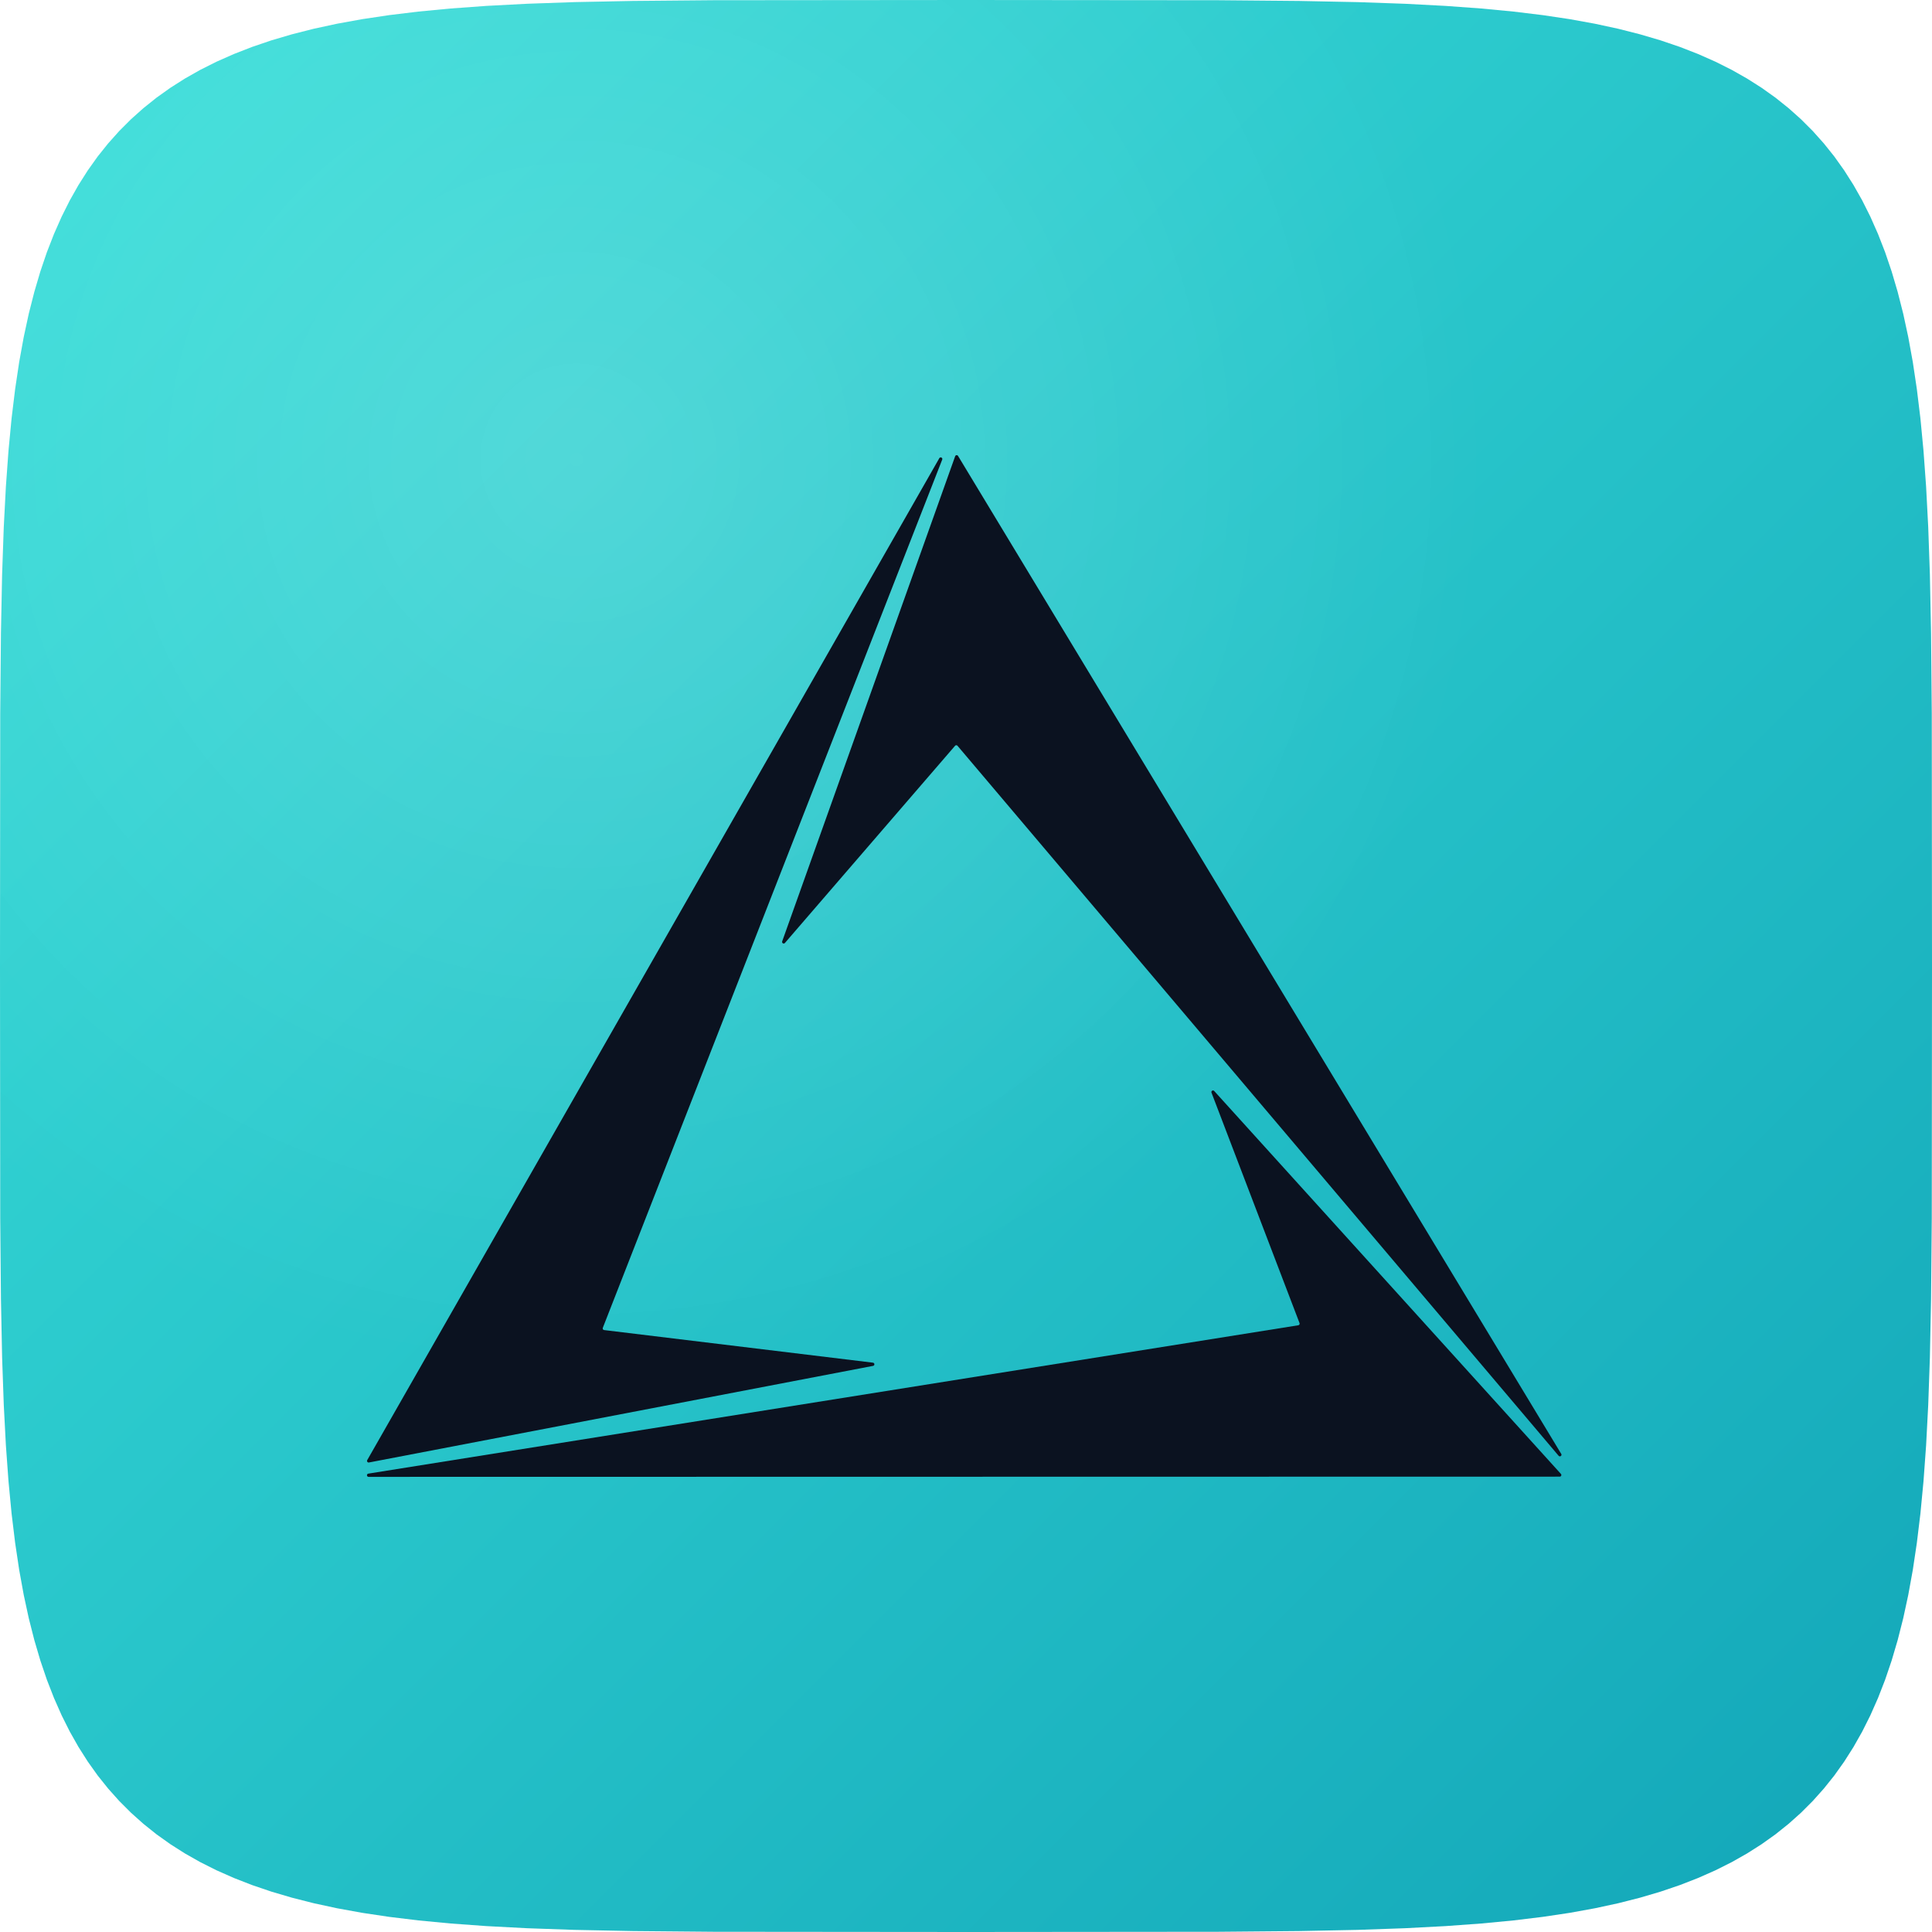
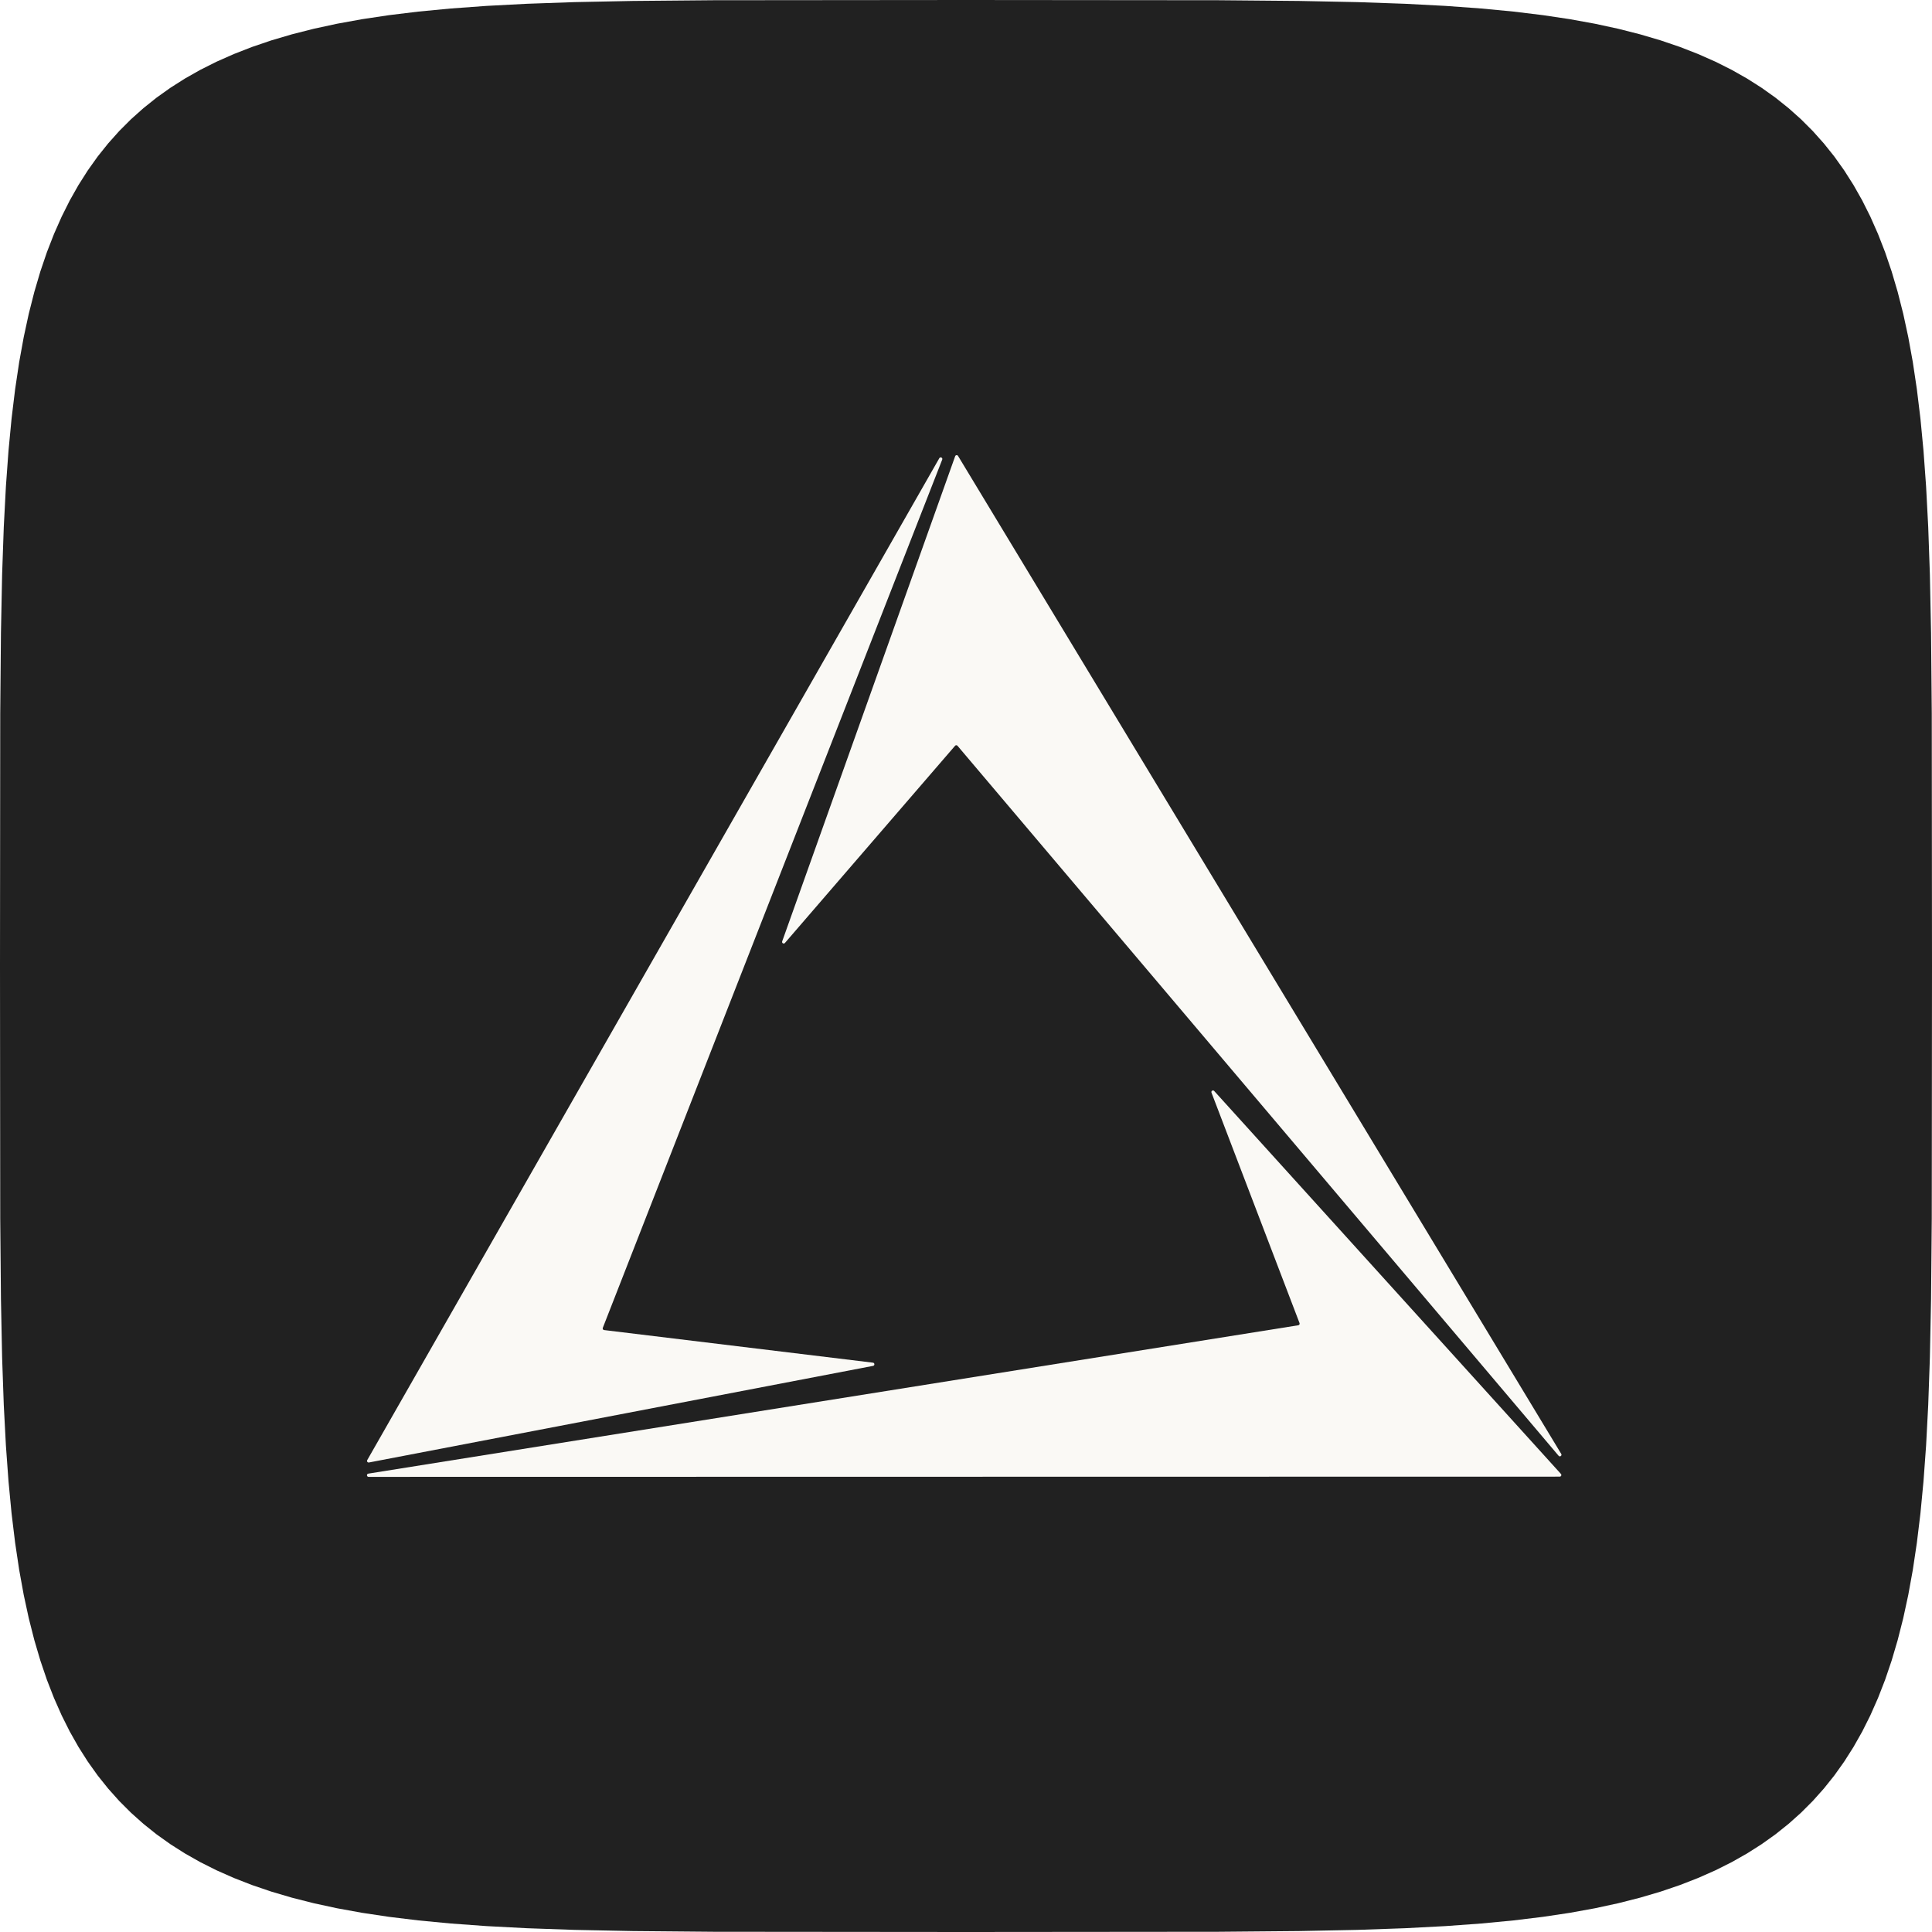
- <svg xmlns="http://www.w3.org/2000/svg" xmlns:xlink="http://www.w3.org/1999/xlink" viewBox="0 0 1024 1024" role="img" aria-label="Axe Code Nightly">
+ <svg xmlns="http://www.w3.org/2000/svg" xmlns:xlink="http://www.w3.org/1999/xlink" viewBox="0 0 1024 1024" width="1024" height="1024">
  <defs>
-     <linearGradient id="nightlyTile" x1="0" y1="0" x2="1024" y2="1024" gradientUnits="userSpaceOnUse">
-       <stop offset="0" stop-color="#3BE0DA" />
-       <stop offset="1" stop-color="#12A6B8" />
-     </linearGradient>
-     <radialGradient id="nightlySheen" cx="0.3" cy="0.24" r="0.85">
-       <stop offset="0" stop-color="#FFFFFF" stop-opacity="0.16" />
-       <stop offset="0.55" stop-color="#FFFFFF" stop-opacity="0" />
-     </radialGradient>
    <path id="tile" d="M1024.00,512.00 L1023.88,645.78 L1023.50,688.48 L1022.88,719.47 L1022.00,744.64 L1020.87,766.18 L1019.49,785.16 L1017.86,802.23 L1015.97,817.78 L1013.83,832.08 L1011.42,845.34 L1008.75,857.70 L1005.81,869.27 L1002.61,880.13 L999.13,890.37 L995.37,900.02 L991.33,909.15 L987.01,917.78 L982.38,925.96 L977.46,933.70 L972.23,941.04 L966.67,947.99 L960.79,954.57 L954.57,960.79 L947.99,966.67 L941.04,972.23 L933.70,977.46 L925.96,982.38 L917.78,987.01 L909.15,991.33 L900.02,995.37 L890.37,999.13 L880.13,1002.61 L869.27,1005.81 L857.70,1008.75 L845.34,1011.42 L832.08,1013.83 L817.78,1015.97 L802.23,1017.86 L785.16,1019.49 L766.18,1020.87 L744.64,1022.00 L719.47,1022.88 L688.48,1023.50 L645.78,1023.88 L512.00,1024.00 L378.22,1023.88 L335.52,1023.50 L304.53,1022.88 L279.36,1022.00 L257.82,1020.87 L238.84,1019.49 L221.77,1017.86 L206.22,1015.97 L191.92,1013.83 L178.66,1011.42 L166.30,1008.75 L154.73,1005.81 L143.87,1002.61 L133.63,999.13 L123.98,995.37 L114.85,991.33 L106.22,987.01 L98.04,982.38 L90.30,977.46 L82.96,972.23 L76.01,966.67 L69.43,960.79 L63.21,954.57 L57.33,947.99 L51.77,941.04 L46.54,933.70 L41.62,925.96 L36.99,917.78 L32.67,909.15 L28.63,900.02 L24.87,890.37 L21.39,880.13 L18.19,869.27 L15.25,857.70 L12.58,845.34 L10.17,832.08 L8.03,817.78 L6.14,802.23 L4.51,785.16 L3.13,766.18 L2.00,744.64 L1.12,719.47 L0.50,688.48 L0.12,645.78 L0.00,512.00 L0.12,378.22 L0.50,335.52 L1.12,304.53 L2.00,279.36 L3.13,257.82 L4.51,238.84 L6.14,221.77 L8.03,206.22 L10.17,191.92 L12.58,178.66 L15.25,166.30 L18.19,154.73 L21.39,143.87 L24.87,133.63 L28.63,123.98 L32.67,114.85 L36.99,106.22 L41.62,98.04 L46.54,90.30 L51.77,82.96 L57.33,76.01 L63.21,69.43 L69.43,63.21 L76.01,57.33 L82.96,51.77 L90.30,46.54 L98.04,41.62 L106.22,36.99 L114.85,32.67 L123.98,28.63 L133.63,24.87 L143.87,21.39 L154.73,18.19 L166.30,15.25 L178.66,12.58 L191.92,10.17 L206.22,8.03 L221.77,6.14 L238.84,4.51 L257.82,3.13 L279.36,2.00 L304.53,1.12 L335.52,0.50 L378.22,0.12 L512.00,0.00 L645.78,0.12 L688.48,0.50 L719.47,1.12 L744.64,2.00 L766.18,3.13 L785.16,4.51 L802.23,6.14 L817.78,8.03 L832.08,10.17 L845.34,12.58 L857.70,15.25 L869.27,18.19 L880.13,21.39 L890.37,24.87 L900.02,28.63 L909.15,32.67 L917.78,36.99 L925.96,41.62 L933.70,46.54 L941.04,51.77 L947.99,57.33 L954.57,63.21 L960.79,69.43 L966.67,76.01 L972.23,82.96 L977.46,90.30 L982.38,98.04 L987.01,106.22 L991.33,114.85 L995.37,123.98 L999.13,133.63 L1002.61,143.87 L1005.81,154.73 L1008.75,166.30 L1011.42,178.66 L1013.83,191.92 L1015.97,206.22 L1017.86,221.77 L1019.49,238.84 L1020.87,257.82 L1022.00,279.36 L1022.88,304.53 L1023.50,335.52 L1023.88,378.22 Z" />
  </defs>
-   <use xlink:href="#tile" fill="url(#nightlyTile)" />
-   <use xlink:href="#tile" fill="url(#nightlySheen)" />
+   <use xlink:href="#tile" fill="#212121" />
  <g transform="translate(194.50 241.24) scale(3.22335)">
-     <path d="M97.192 0.128L196.375 164.224C196.545 164.505 196.159 164.786 195.947 164.536L97.104 47.79C96.999 47.666 96.808 47.665 96.702 47.788L68.724 80.212C68.532 80.435 68.176 80.225 68.275 79.947L96.717 0.177C96.792 -0.034 97.076 -0.063 97.192 0.128Z" fill="#0B1220" />
-     <path d="M196.128 167.965L0.265 168C-0.062 168 -0.099 167.521 0.224 167.469L153.138 143.075C153.305 143.049 153.404 142.874 153.344 142.716L138.868 104.828C138.762 104.553 139.113 104.334 139.311 104.552L196.324 167.518C196.479 167.69 196.358 167.965 196.128 167.965Z" fill="#0B1220" />
-     <path d="M0.046 165.242L94.112 0.5C94.276 0.214 94.709 0.424 94.589 0.731L38.778 143.501C38.714 143.663 38.821 143.842 38.993 143.863L83.202 149.225C83.502 149.262 83.517 149.695 83.22 149.752L0.325 165.638C0.103 165.68 -0.067 165.44 0.046 165.242Z" fill="#0B1220" />
+     <path d="M97.192 0.128L196.375 164.224C196.545 164.505 196.159 164.786 195.947 164.536L97.104 47.79C96.999 47.666 96.808 47.665 96.702 47.788L68.724 80.212C68.532 80.435 68.176 80.225 68.275 79.947L96.717 0.177C96.792 -0.034 97.076 -0.063 97.192 0.128Z" fill="#FAF9F5" />
+     <path d="M196.128 167.965L0.265 168C-0.062 168 -0.099 167.521 0.224 167.469L153.138 143.075C153.305 143.049 153.404 142.874 153.344 142.716L138.868 104.828C138.762 104.553 139.113 104.334 139.311 104.552L196.324 167.518C196.479 167.69 196.358 167.965 196.128 167.965Z" fill="#FAF9F5" />
+     <path d="M0.046 165.242L94.112 0.5C94.276 0.214 94.709 0.424 94.589 0.731L38.778 143.501C38.714 143.663 38.821 143.842 38.993 143.863L83.202 149.225C83.502 149.262 83.517 149.695 83.22 149.752L0.325 165.638C0.103 165.68 -0.067 165.44 0.046 165.242Z" fill="#FAF9F5" />
  </g>
</svg>
